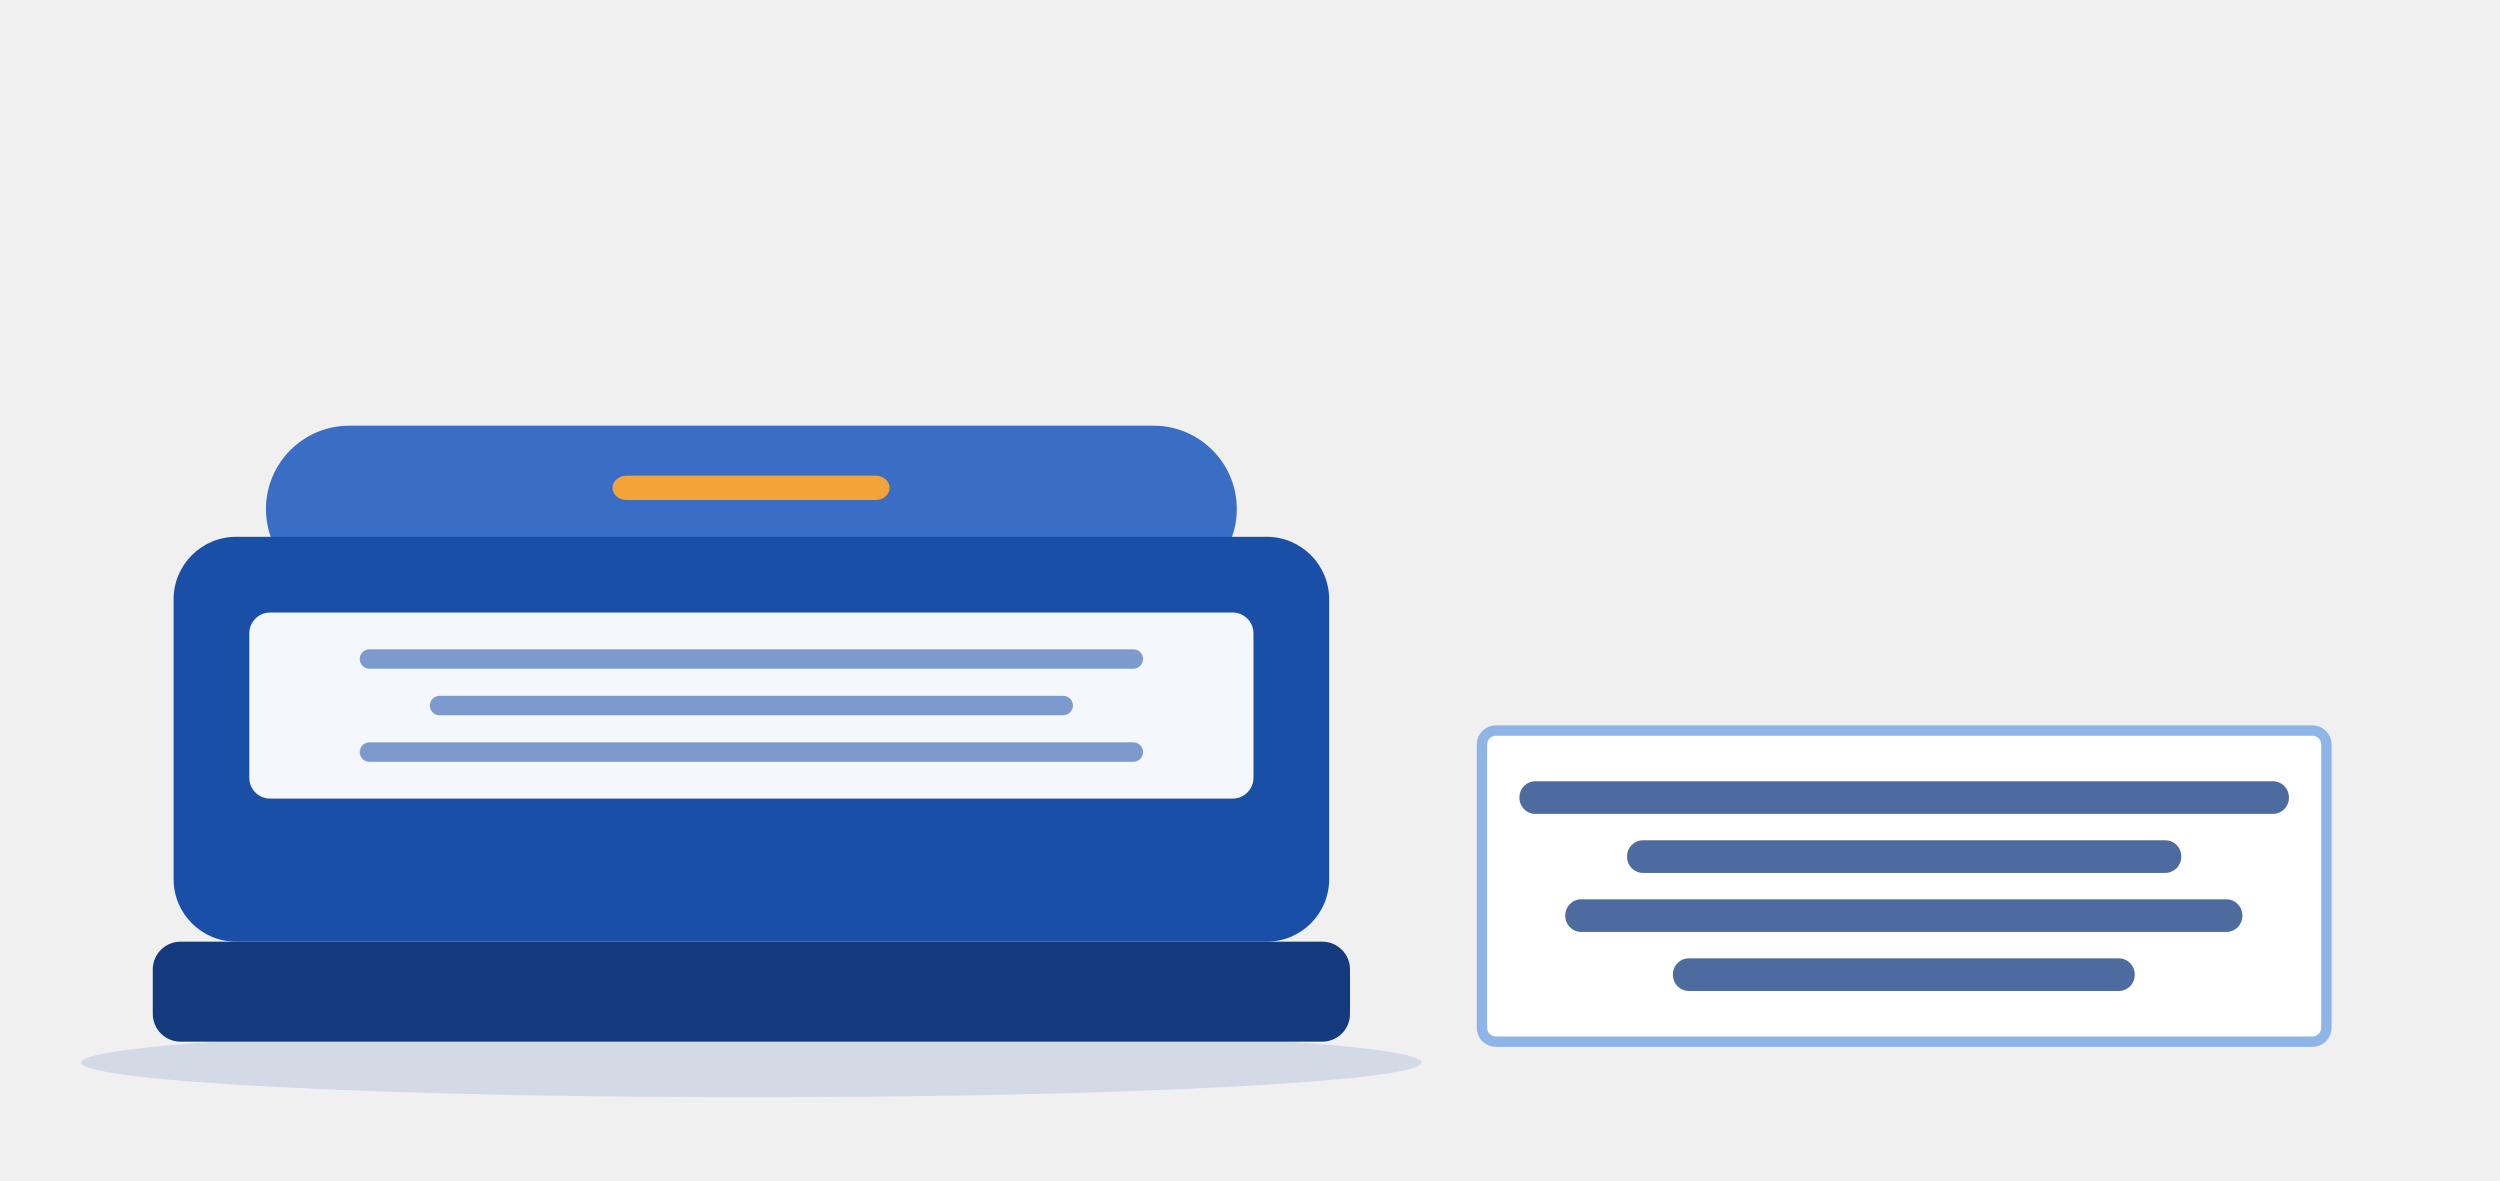
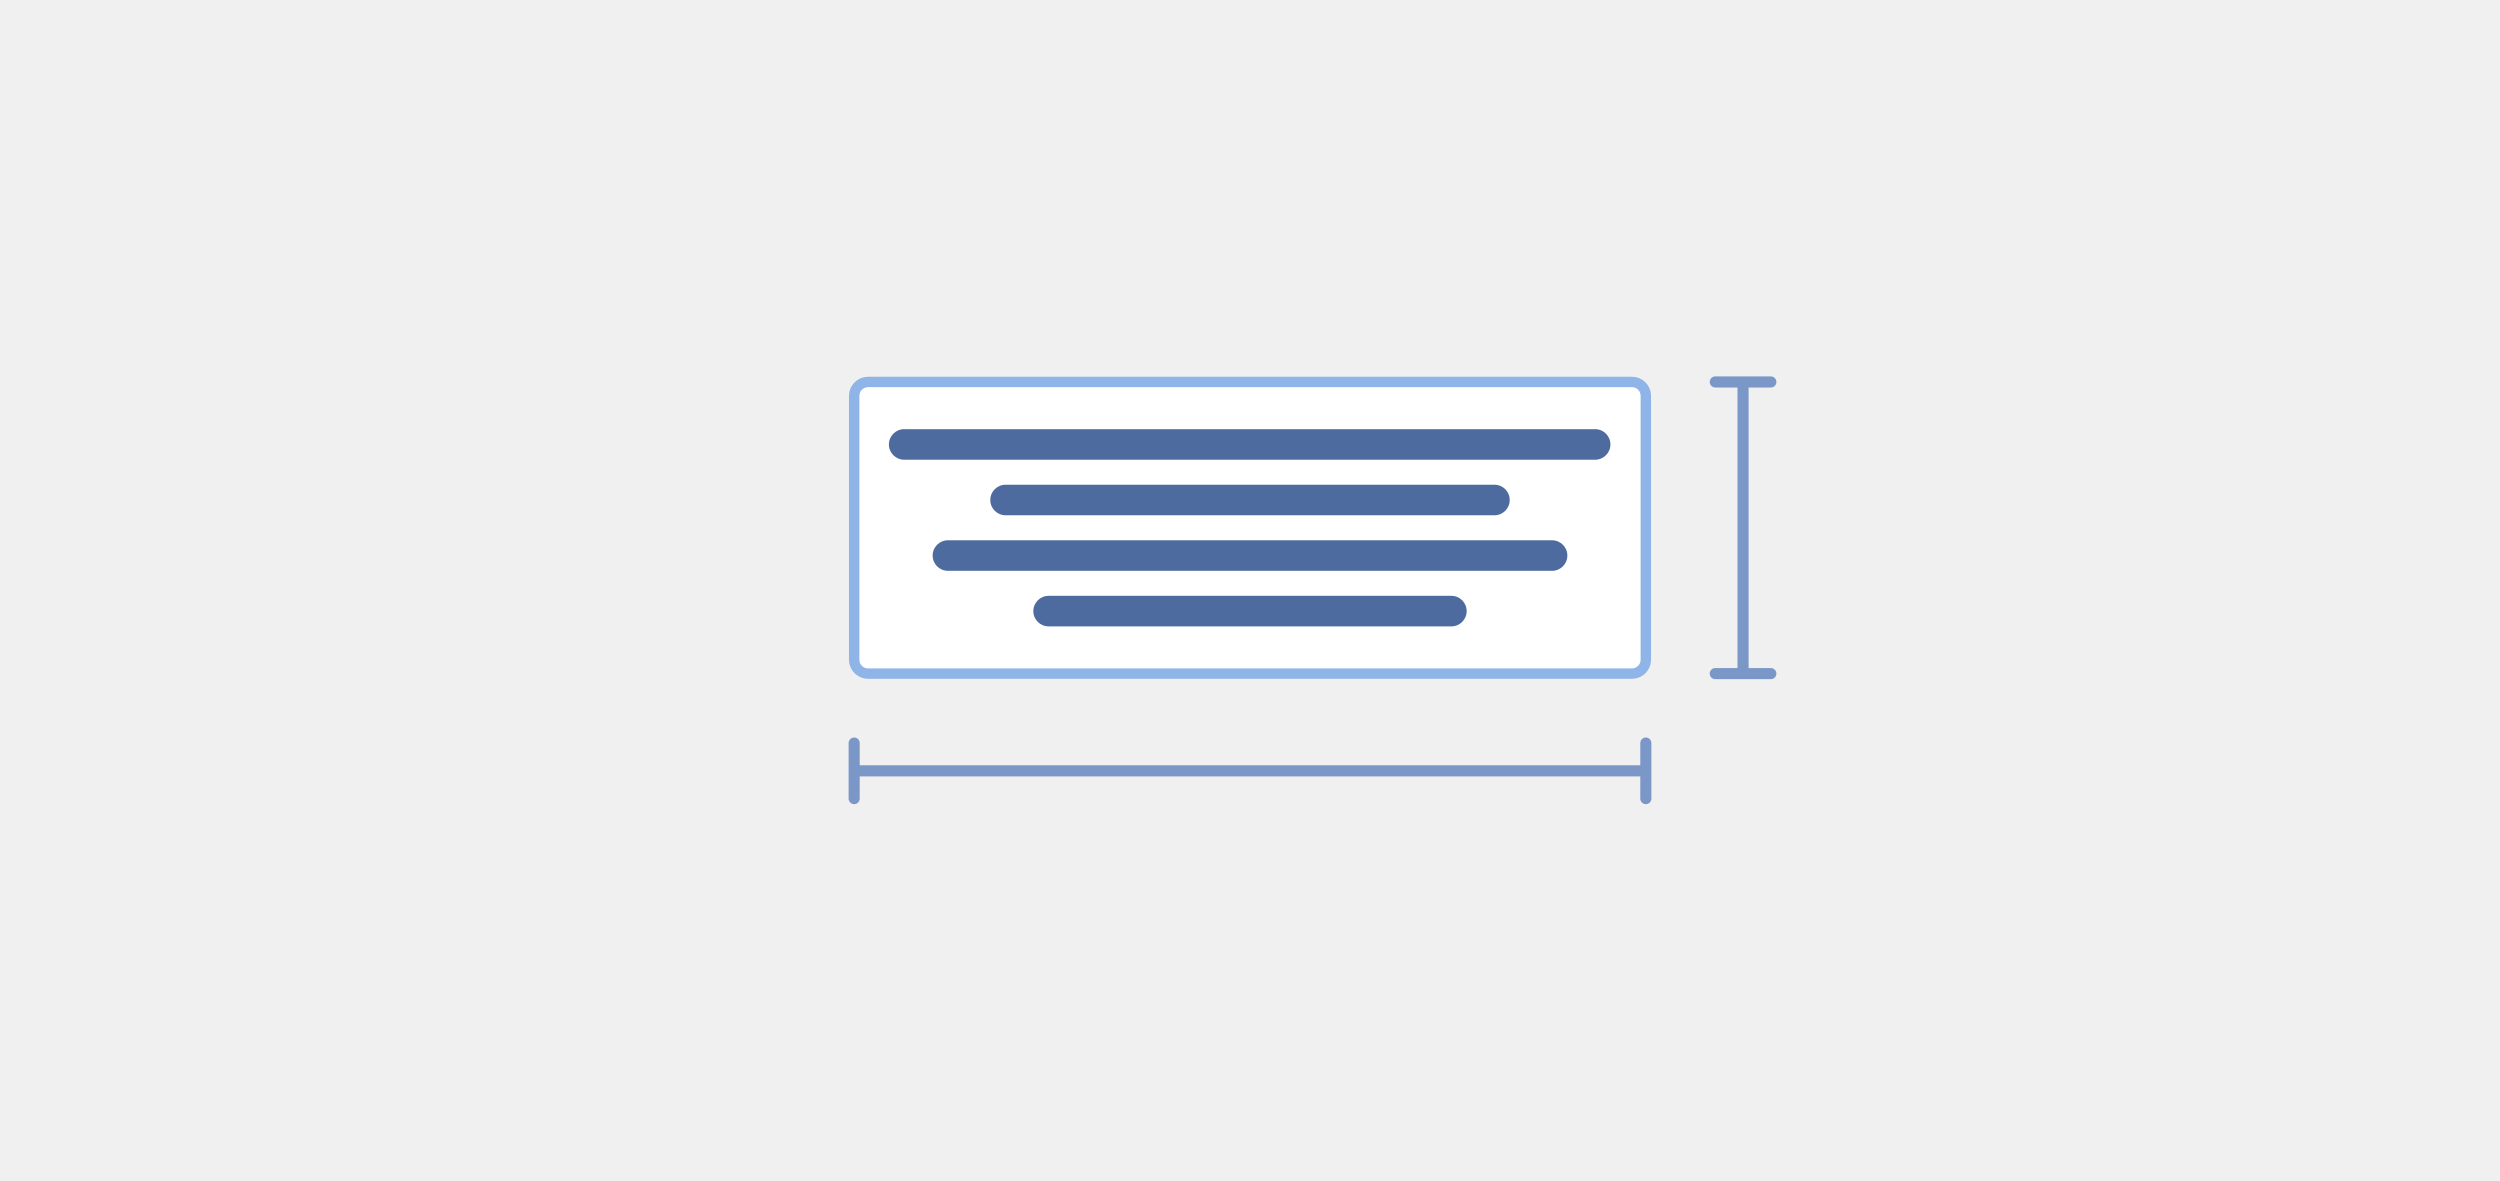
<svg xmlns="http://www.w3.org/2000/svg" viewBox="0 0 360 170" width="360" height="170">
-   <ellipse cx="108.2" cy="153" rx="96.5" ry="5" fill="#1a4fa8" opacity=".14" />
-   <rect x="38.3" y="61.3" width="139.8" height="24.0" rx="12.0" fill="#3a6ec5" />
-   <rect x="25.0" y="77.3" width="166.4" height="58.3" rx="9.0" fill="#1a4fa8" />
-   <rect x="88.2" y="68.5" width="39.9" height="3.5" rx="2" fill="#f2a33a" />
-   <rect x="35.9" y="88.2" width="144.6" height="26.8" rx="3" fill="#ffffff" opacity=".95" />
-   <rect x="51.8" y="93.5" width="112.8" height="2.8" rx="1.4" fill="#1a4fa8" opacity=".55" />
-   <rect x="61.9" y="100.2" width="92.6" height="2.8" rx="1.4" fill="#1a4fa8" opacity=".55" />
-   <rect x="51.8" y="106.9" width="112.8" height="2.8" rx="1.4" fill="#1a4fa8" opacity=".55" />
-   <rect x="22.0" y="135.6" width="172.4" height="14.4" rx="4" fill="#123a7d" />
-   <rect x="213.4" y="105.2" width="121.6" height="44.8" rx="2" fill="#ffffff" stroke="#8fb4e8" stroke-width="1.5" />
-   <rect x="218.8" y="112.5" width="110.8" height="4.7" rx="2.3" fill="#123a7d" opacity=".75" />
-   <rect x="234.3" y="121.0" width="79.8" height="4.7" rx="2.3" fill="#123a7d" opacity=".75" />
-   <rect x="225.4" y="129.5" width="97.5" height="4.7" rx="2.3" fill="#123a7d" opacity=".75" />
-   <rect x="240.9" y="138.0" width="66.5" height="4.7" rx="2.3" fill="#123a7d" opacity=".75" />
+   <rect x="123.0" y="55.0" width="114.0" height="42.0" rx="2" fill="#ffffff" stroke="#8fb4e8" stroke-width="1.5" />
+   <rect x="128.0" y="61.8" width="103.9" height="4.4" rx="2.2" fill="#123a7d" opacity=".75" />
+   <rect x="142.6" y="69.8" width="74.8" height="4.4" rx="2.2" fill="#123a7d" opacity=".75" />
+   <rect x="134.3" y="77.8" width="91.4" height="4.4" rx="2.2" fill="#123a7d" opacity=".75" />
+   <rect x="148.8" y="85.8" width="62.4" height="4.4" rx="2.2" fill="#123a7d" opacity=".75" />
+   <path d="M123.0,111.0 H237.0 M123.0,107.0 V115.0 M237.0,107.0 V115.0" stroke="#1a4fa8" stroke-width="1.6" stroke-linecap="round" fill="none" opacity=".55" />
+   <path d="M251.0,55.0 V97.0 M247.0,55.0 H255.0 M247.0,97.0 H255.0" stroke="#1a4fa8" stroke-width="1.6" stroke-linecap="round" fill="none" opacity=".55" />
</svg>
